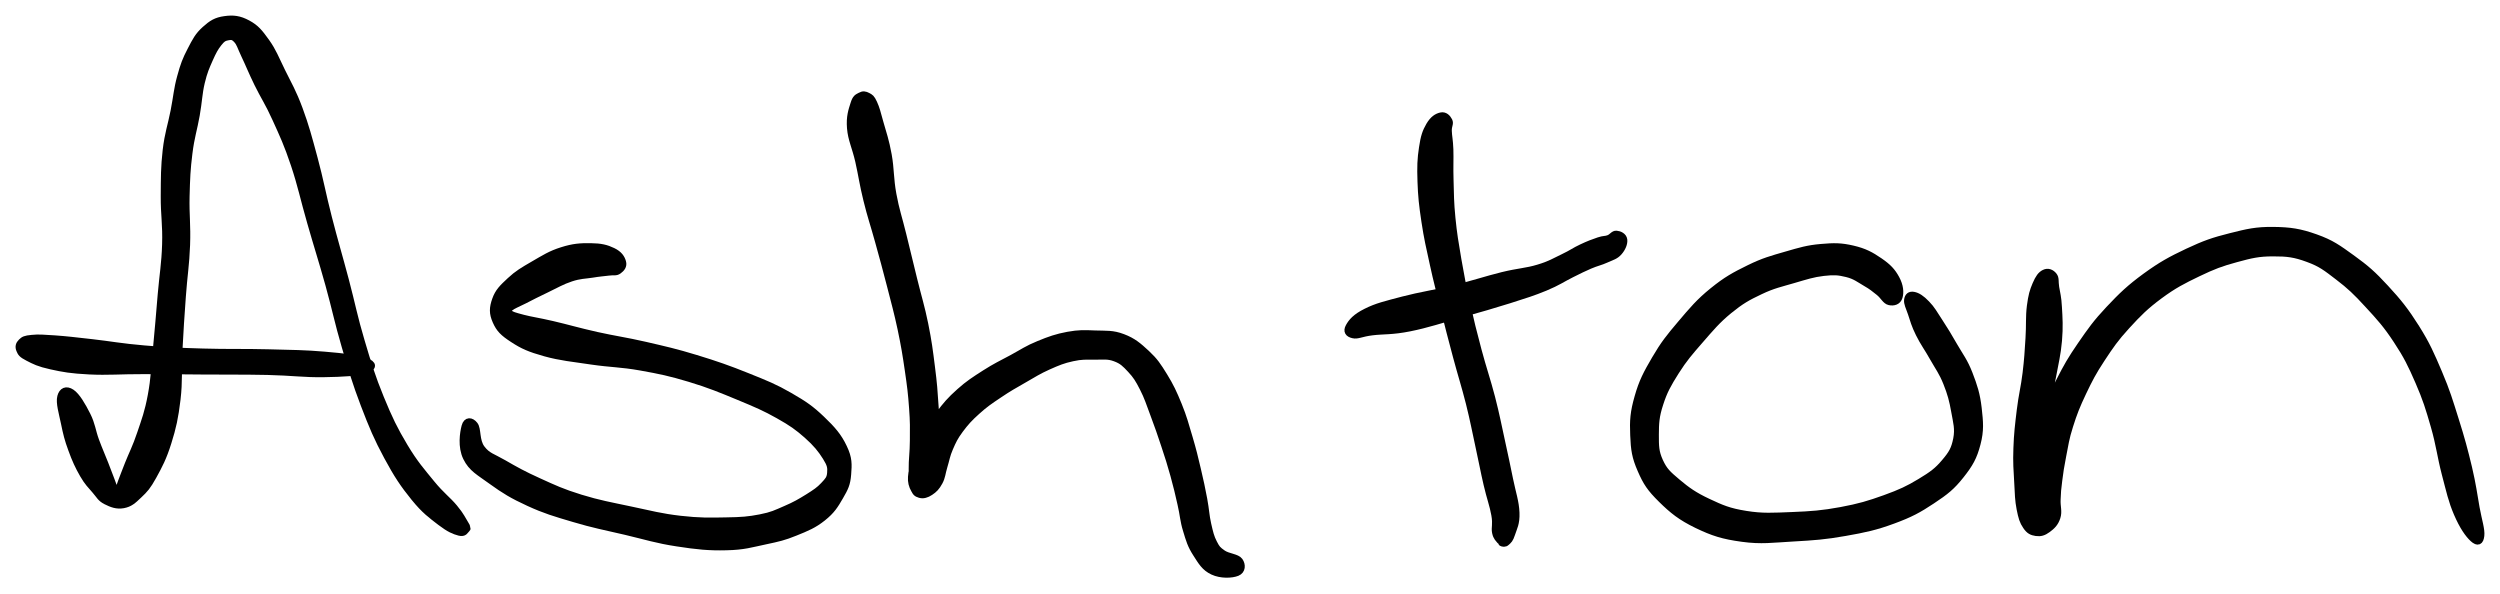
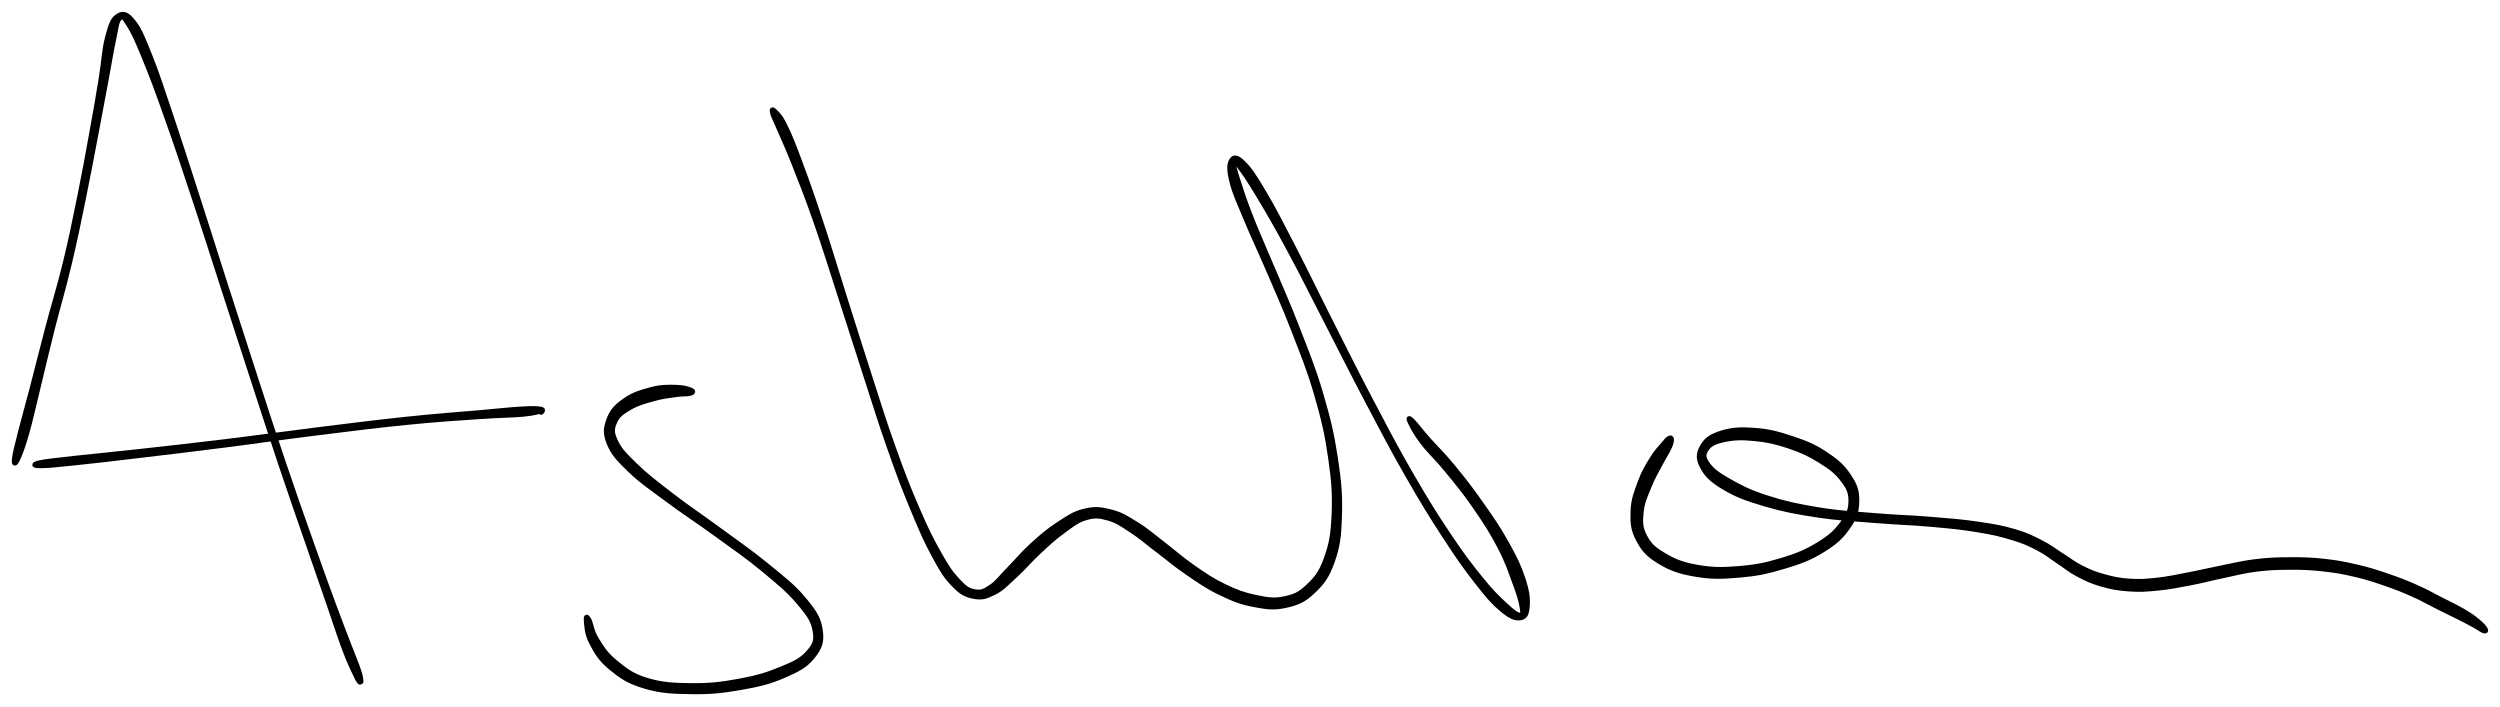
- <svg xmlns="http://www.w3.org/2000/svg" id="canvas" viewBox="277.903 160.573 401.233 95.217">
-   <path d="M 287.59,224.25 C 287.35 225.24, 287.83 226.79, 288.18 228.48 C 288.53 230.18, 288.74 231.07, 289.35 232.72 C 289.95 234.38, 290.44 235.44, 291.20 236.76 C 291.96 238.07, 292.41 238.45, 293.14 239.31 C 293.88 240.16, 293.98 240.57, 294.89 241.04 C 295.80 241.50, 296.62 241.83, 297.69 241.64 C 298.75 241.44, 299.26 240.98, 300.23 240.05 C 301.20 239.13, 301.60 238.70, 302.54 237.01 C 303.47 235.32, 304.15 234.06, 304.92 231.59 C 305.69 229.13, 306.02 227.64, 306.38 224.66 C 306.73 221.69, 306.52 220.01, 306.69 216.71 C 306.86 213.41, 306.99 211.53, 307.23 208.17 C 307.47 204.81, 307.79 203.12, 307.91 199.90 C 308.03 196.69, 307.76 195.04, 307.83 192.09 C 307.91 189.14, 307.96 187.76, 308.29 185.15 C 308.61 182.55, 309.06 181.33, 309.46 179.06 C 309.86 176.79, 309.85 175.61, 310.27 173.82 C 310.70 172.03, 311.02 171.37, 311.57 170.11 C 312.13 168.85, 312.47 168.22, 313.04 167.51 C 313.61 166.80, 313.85 166.67, 314.41 166.56 C 314.97 166.45, 315.30 166.39, 315.84 166.97 C 316.38 167.54, 316.43 168.02, 317.10 169.43 C 317.78 170.84, 318.20 171.96, 319.20 174.01 C 320.20 176.06, 320.94 177.07, 322.11 179.67 C 323.29 182.27, 323.96 183.68, 325.08 187.01 C 326.19 190.33, 326.59 192.44, 327.70 196.29 C 328.80 200.14, 329.51 202.29, 330.62 206.26 C 331.72 210.22, 332.09 212.26, 333.22 216.11 C 334.35 219.96, 334.93 221.96, 336.28 225.51 C 337.64 229.06, 338.40 230.87, 340.01 233.86 C 341.62 236.85, 342.63 238.35, 344.34 240.46 C 346.05 242.57, 347.11 243.30, 348.56 244.42 C 350.02 245.53, 350.76 245.82, 351.61 246.05 C 352.46 246.27, 352.57 245.74, 352.81 245.55 C 353.05 245.36, 352.85 245.30, 352.81 245.11 C 352.76 244.92, 352.98 245.23, 352.59 244.61 C 352.19 243.99, 351.93 243.31, 350.85 242.02 C 349.77 240.72, 348.80 240.09, 347.20 238.14 C 345.61 236.18, 344.51 234.98, 342.87 232.24 C 341.23 229.50, 340.41 227.81, 339.02 224.42 C 337.64 221.04, 337.05 219.09, 335.93 215.31 C 334.80 211.53, 334.44 209.47, 333.39 205.50 C 332.34 201.54, 331.67 199.38, 330.67 195.48 C 329.67 191.58, 329.33 189.49, 328.39 186.01 C 327.45 182.53, 327.02 180.88, 325.99 178.08 C 324.95 175.29, 324.28 174.21, 323.21 172.05 C 322.15 169.89, 321.78 168.82, 320.68 167.27 C 319.57 165.73, 319.02 165.03, 317.67 164.30 C 316.33 163.58, 315.34 163.46, 313.96 163.66 C 312.58 163.85, 311.87 164.29, 310.77 165.28 C 309.67 166.27, 309.26 167.08, 308.47 168.61 C 307.67 170.14, 307.35 170.98, 306.82 172.93 C 306.28 174.89, 306.24 176.02, 305.78 178.38 C 305.32 180.73, 304.83 181.97, 304.51 184.70 C 304.20 187.43, 304.22 189.02, 304.20 192.04 C 304.18 195.05, 304.52 196.61, 304.42 199.78 C 304.32 202.95, 304.00 204.55, 303.71 207.88 C 303.42 211.21, 303.28 213.20, 302.96 216.43 C 302.64 219.66, 302.63 221.28, 302.12 224.02 C 301.61 226.76, 301.14 227.94, 300.40 230.14 C 299.67 232.34, 299.04 233.49, 298.43 235.04 C 297.81 236.59, 297.64 237.10, 297.33 237.89 C 297.02 238.69, 297.08 238.83, 296.88 239.03 C 296.68 239.23, 296.55 239.16, 296.33 238.87 C 296.12 238.59, 296.10 238.38, 295.80 237.61 C 295.49 236.83, 295.30 236.27, 294.80 235.00 C 294.31 233.74, 293.89 232.84, 293.31 231.27 C 292.74 229.71, 292.71 228.72, 291.93 227.17 C 291.15 225.63, 290.28 224.12, 289.41 223.53 C 288.54 222.95, 287.84 223.26, 287.59 224.25" style="stroke: black; fill: black;" />
-   <path d="M 281.01,216.74 C 281.23 217.26, 281.36 217.49, 282.37 218.01 C 283.39 218.54, 284.12 218.93, 286.09 219.36 C 288.07 219.80, 289.29 220.02, 292.25 220.17 C 295.20 220.32, 297.25 220.11, 300.89 220.12 C 304.52 220.12, 306.42 220.15, 310.41 220.18 C 314.40 220.21, 316.95 220.17, 320.84 220.25 C 324.72 220.34, 326.71 220.66, 329.86 220.61 C 333.00 220.56, 335.22 220.43, 336.57 220.01 C 337.92 219.58, 337.93 218.99, 336.61 218.50 C 335.29 218.00, 333.11 217.79, 329.97 217.51 C 326.83 217.24, 324.81 217.23, 320.91 217.13 C 317.01 217.03, 314.45 217.13, 310.47 217.01 C 306.50 216.89, 304.61 216.82, 301.04 216.51 C 297.47 216.21, 295.48 215.82, 292.63 215.50 C 289.77 215.18, 288.67 215.04, 286.74 214.90 C 284.82 214.77, 284.10 214.71, 283.01 214.82 C 281.92 214.92, 281.69 215.05, 281.30 215.43 C 280.90 215.82, 280.80 216.23, 281.01 216.74" style="stroke: black; fill: black;" />
-   <path d="M 377.88,202.61 C 377.70 201.97, 377.31 201.34, 376.27 200.84 C 375.24 200.34, 374.33 200.12, 372.69 200.10 C 371.06 200.08, 369.93 200.15, 368.10 200.73 C 366.26 201.30, 365.18 202.01, 363.50 202.98 C 361.83 203.95, 360.95 204.45, 359.73 205.59 C 358.51 206.73, 357.84 207.36, 357.38 208.67 C 356.92 209.98, 356.88 210.85, 357.45 212.13 C 358.01 213.41, 358.63 214.03, 360.22 215.06 C 361.80 216.09, 362.84 216.56, 365.37 217.27 C 367.90 217.97, 369.80 218.13, 372.87 218.59 C 375.94 219.04, 377.56 218.98, 380.71 219.54 C 383.85 220.10, 385.43 220.43, 388.59 221.38 C 391.74 222.33, 393.63 223.12, 396.48 224.30 C 399.32 225.48, 400.65 226.04, 402.83 227.27 C 405.01 228.50, 405.86 229.11, 407.38 230.44 C 408.89 231.78, 409.65 232.74, 410.41 233.95 C 411.16 235.15, 411.22 235.57, 411.15 236.47 C 411.08 237.37, 410.79 237.66, 410.07 238.43 C 409.35 239.20, 408.78 239.57, 407.56 240.34 C 406.33 241.10, 405.49 241.60, 403.96 242.25 C 402.43 242.91, 401.83 243.25, 399.91 243.62 C 398.00 243.99, 396.96 244.07, 394.40 244.11 C 391.83 244.16, 390.15 244.20, 387.09 243.85 C 384.03 243.50, 382.30 243.03, 379.10 242.35 C 375.90 241.67, 374.03 241.35, 371.08 240.44 C 368.13 239.53, 366.81 238.90, 364.35 237.78 C 361.89 236.67, 360.58 235.93, 358.76 234.88 C 356.94 233.83, 356.17 233.75, 355.24 232.52 C 354.31 231.29, 354.67 229.44, 354.11 228.74 C 353.56 228.03, 352.76 227.93, 352.48 228.99 C 352.20 230.05, 351.85 232.26, 352.71 234.03 C 353.58 235.81, 354.81 236.39, 356.81 237.85 C 358.82 239.30, 360.11 240.10, 362.75 241.31 C 365.39 242.52, 366.92 242.96, 370.03 243.88 C 373.14 244.81, 374.99 245.15, 378.30 245.92 C 381.60 246.70, 383.32 247.28, 386.56 247.77 C 389.80 248.27, 391.66 248.46, 394.48 248.39 C 397.31 248.33, 398.48 247.92, 400.69 247.46 C 402.90 246.99, 403.69 246.82, 405.54 246.07 C 407.40 245.32, 408.54 244.86, 409.98 243.71 C 411.43 242.55, 411.94 241.71, 412.75 240.31 C 413.56 238.91, 413.89 238.28, 414.01 236.69 C 414.13 235.10, 414.20 234.14, 413.35 232.37 C 412.51 230.59, 411.54 229.47, 409.80 227.81 C 408.06 226.15, 407.04 225.45, 404.65 224.07 C 402.26 222.69, 400.86 222.14, 397.85 220.93 C 394.84 219.72, 392.88 219.03, 389.60 218.03 C 386.32 217.03, 384.64 216.66, 381.45 215.92 C 378.26 215.19, 376.63 215.00, 373.66 214.34 C 370.68 213.67, 368.94 213.14, 366.57 212.59 C 364.21 212.04, 363.23 211.94, 361.85 211.58 C 360.46 211.21, 360.05 211.10, 359.65 210.78 C 359.24 210.47, 359.32 210.40, 359.80 210.01 C 360.28 209.62, 360.90 209.41, 362.07 208.82 C 363.24 208.22, 364.16 207.74, 365.66 207.03 C 367.15 206.32, 368.09 205.74, 369.55 205.26 C 371.01 204.78, 371.76 204.83, 372.96 204.64 C 374.16 204.44, 374.72 204.42, 375.57 204.31 C 376.42 204.19, 376.75 204.39, 377.21 204.05 C 377.68 203.71, 378.07 203.26, 377.88 202.61" style="stroke: black; fill: black;" />
-   <path d="M 415.96,175.91 C 415.50 176.17, 415.21 176.20, 414.89 177.24 C 414.56 178.29, 414.19 179.30, 414.34 181.14 C 414.49 182.98, 415.13 184.13, 415.66 186.44 C 416.18 188.74, 416.33 190.10, 416.97 192.68 C 417.60 195.26, 418.08 196.57, 418.84 199.32 C 419.60 202.07, 420.03 203.61, 420.75 206.42 C 421.47 209.24, 421.88 210.67, 422.46 213.39 C 423.03 216.11, 423.25 217.49, 423.62 220.02 C 423.99 222.54, 424.14 223.75, 424.30 226.01 C 424.47 228.26, 424.45 229.31, 424.43 231.28 C 424.42 233.25, 424.22 234.35, 424.24 235.87 C 424.26 237.40, 424.26 238.07, 424.52 238.89 C 424.79 239.71, 425.02 239.84, 425.57 239.98 C 426.11 240.12, 426.61 239.99, 427.23 239.58 C 427.86 239.17, 428.25 238.77, 428.70 237.94 C 429.15 237.11, 429.13 236.52, 429.46 235.44 C 429.80 234.35, 429.86 233.68, 430.37 232.51 C 430.88 231.34, 431.14 230.76, 432.01 229.58 C 432.89 228.40, 433.48 227.74, 434.74 226.61 C 435.99 225.48, 436.76 224.96, 438.27 223.95 C 439.77 222.93, 440.67 222.44, 442.25 221.53 C 443.82 220.63, 444.59 220.12, 446.15 219.42 C 447.70 218.73, 448.54 218.38, 450.03 218.06 C 451.51 217.73, 452.22 217.80, 453.59 217.80 C 454.95 217.81, 455.69 217.65, 456.84 218.08 C 457.99 218.50, 458.43 218.96, 459.33 219.92 C 460.22 220.88, 460.57 221.43, 461.31 222.88 C 462.05 224.32, 462.35 225.32, 463.04 227.16 C 463.73 229.00, 464.13 230.15, 464.77 232.09 C 465.41 234.03, 465.72 234.98, 466.24 236.86 C 466.76 238.74, 466.98 239.72, 467.38 241.48 C 467.79 243.24, 467.77 244.08, 468.26 245.67 C 468.74 247.26, 468.97 248.09, 469.83 249.43 C 470.68 250.76, 471.21 251.71, 472.54 252.33 C 473.87 252.95, 475.60 252.87, 476.47 252.52 C 477.33 252.17, 477.34 251.21, 476.88 250.57 C 476.43 249.94, 475.02 249.92, 474.19 249.35 C 473.37 248.77, 473.23 248.63, 472.75 247.70 C 472.27 246.77, 472.12 246.11, 471.80 244.71 C 471.48 243.31, 471.49 242.46, 471.16 240.69 C 470.82 238.92, 470.60 237.83, 470.13 235.86 C 469.66 233.88, 469.43 232.88, 468.82 230.82 C 468.21 228.77, 467.90 227.56, 467.09 225.57 C 466.28 223.59, 465.80 222.56, 464.78 220.90 C 463.75 219.24, 463.29 218.52, 461.96 217.27 C 460.62 216.03, 459.78 215.30, 458.12 214.67 C 456.47 214.04, 455.44 214.17, 453.67 214.11 C 451.90 214.04, 451.10 213.99, 449.28 214.32 C 447.47 214.66, 446.39 215.04, 444.59 215.78 C 442.79 216.51, 442.01 217.09, 440.29 218.02 C 438.56 218.95, 437.65 219.36, 435.96 220.44 C 434.28 221.52, 433.35 222.10, 431.87 223.42 C 430.39 224.74, 429.66 225.59, 428.58 227.05 C 427.51 228.50, 427.21 229.31, 426.51 230.67 C 425.81 232.04, 425.55 232.73, 425.09 233.89 C 424.63 235.04, 424.34 235.50, 424.20 236.46 C 424.06 237.43, 424.09 238.00, 424.37 238.71 C 424.66 239.42, 425.08 239.90, 425.63 240.01 C 426.19 240.11, 426.67 240.02, 427.15 239.24 C 427.62 238.46, 427.79 237.70, 428.01 236.12 C 428.23 234.53, 428.23 233.37, 428.24 231.30 C 428.24 229.23, 428.20 228.11, 428.04 225.75 C 427.89 223.39, 427.80 222.13, 427.46 219.49 C 427.13 216.86, 426.95 215.39, 426.38 212.58 C 425.81 209.77, 425.32 208.31, 424.62 205.45 C 423.91 202.59, 423.53 201.01, 422.87 198.27 C 422.20 195.53, 421.74 194.32, 421.27 191.76 C 420.80 189.19, 420.93 187.74, 420.52 185.44 C 420.11 183.15, 419.67 181.95, 419.20 180.28 C 418.74 178.61, 418.59 177.97, 418.19 177.10 C 417.79 176.24, 417.63 176.18, 417.18 175.94 C 416.74 175.71, 416.42 175.65, 415.96 175.91" style="stroke: black; fill: black;" />
-   <path d="M 509.15,179.12 C 508.51 179.27, 507.88 179.65, 507.27 180.68 C 506.67 181.72, 506.41 182.47, 506.14 184.28 C 505.86 186.08, 505.82 187.34, 505.90 189.71 C 505.98 192.08, 506.13 193.45, 506.53 196.12 C 506.93 198.79, 507.28 200.26, 507.89 203.04 C 508.50 205.83, 508.86 207.12, 509.59 210.06 C 510.33 213.01, 510.76 214.71, 511.58 217.76 C 512.39 220.80, 512.94 222.42, 513.67 225.31 C 514.39 228.20, 514.63 229.62, 515.20 232.21 C 515.77 234.81, 515.99 236.10, 516.50 238.30 C 517.01 240.50, 517.48 241.67, 517.75 243.22 C 518.03 244.77, 517.70 245.21, 517.87 246.04 C 518.04 246.87, 518.41 247.09, 518.60 247.37 C 518.79 247.64, 518.76 247.33, 518.83 247.41 C 518.90 247.49, 518.76 247.72, 518.94 247.76 C 519.12 247.80, 519.41 247.94, 519.73 247.63 C 520.06 247.33, 520.27 247.20, 520.58 246.25 C 520.88 245.29, 521.34 244.61, 521.27 242.86 C 521.20 241.11, 520.71 239.78, 520.24 237.49 C 519.78 235.20, 519.52 234.02, 518.95 231.39 C 518.37 228.77, 518.11 227.29, 517.36 224.37 C 516.60 221.45, 516.00 219.83, 515.19 216.79 C 514.38 213.76, 513.97 212.09, 513.32 209.18 C 512.68 206.27, 512.42 204.97, 511.95 202.25 C 511.49 199.53, 511.24 198.10, 510.99 195.56 C 510.74 193.02, 510.75 191.76, 510.69 189.56 C 510.62 187.36, 510.71 186.16, 510.66 184.57 C 510.60 182.98, 510.44 182.52, 510.41 181.60 C 510.38 180.68, 510.75 180.44, 510.50 179.94 C 510.25 179.45, 509.80 178.97, 509.15 179.12" style="stroke: black; fill: black;" />
-   <path d="M 495.04,214.36 C 495.80 214.55, 496.34 214.11, 498.16 213.89 C 499.98 213.67, 501.30 213.83, 504.14 213.26 C 506.99 212.69, 509.20 211.93, 512.40 211.03 C 515.60 210.13, 517.44 209.61, 520.14 208.76 C 522.84 207.90, 523.92 207.57, 525.92 206.75 C 527.92 205.92, 528.71 205.33, 530.14 204.62 C 531.56 203.92, 531.94 203.71, 533.06 203.23 C 534.17 202.75, 534.78 202.67, 535.71 202.24 C 536.65 201.81, 537.18 201.72, 537.75 201.08 C 538.32 200.44, 538.65 199.64, 538.57 199.04 C 538.49 198.44, 537.84 198.14, 537.34 198.10 C 536.84 198.05, 536.63 198.59, 536.05 198.80 C 535.48 199.01, 535.35 198.86, 534.48 199.15 C 533.61 199.44, 532.86 199.72, 531.72 200.26 C 530.58 200.79, 530.17 201.16, 528.78 201.82 C 527.39 202.47, 526.73 202.95, 524.77 203.53 C 522.82 204.12, 521.71 204.08, 519.01 204.74 C 516.32 205.41, 514.48 206.06, 511.29 206.84 C 508.11 207.62, 505.90 207.91, 503.07 208.65 C 500.24 209.40, 498.89 209.70, 497.15 210.57 C 495.41 211.43, 494.78 212.22, 494.36 212.98 C 493.94 213.74, 494.27 214.18, 495.04 214.36" style="stroke: black; fill: black;" />
-   <path d="M 582.75,208.26 C 582.98 207.51, 582.90 206.43, 582.26 205.26 C 581.63 204.10, 580.98 203.40, 579.58 202.44 C 578.18 201.48, 577.15 200.92, 575.27 200.48 C 573.38 200.04, 572.29 200.04, 570.15 200.23 C 568.00 200.42, 566.86 200.77, 564.55 201.44 C 562.24 202.11, 560.96 202.44, 558.61 203.59 C 556.25 204.75, 554.97 205.44, 552.77 207.22 C 550.57 209.00, 549.48 210.32, 547.62 212.51 C 545.77 214.69, 544.89 215.79, 543.51 218.15 C 542.13 220.51, 541.42 221.84, 540.73 224.30 C 540.03 226.75, 539.94 228.07, 540.04 230.41 C 540.13 232.75, 540.30 233.91, 541.20 235.98 C 542.10 238.05, 542.72 238.98, 544.52 240.76 C 546.32 242.53, 547.63 243.59, 550.22 244.85 C 552.82 246.10, 554.41 246.61, 557.50 247.03 C 560.60 247.46, 562.42 247.16, 565.72 246.98 C 569.02 246.79, 570.81 246.67, 574.01 246.10 C 577.21 245.54, 578.92 245.17, 581.72 244.14 C 584.52 243.11, 585.83 242.40, 588.01 240.95 C 590.20 239.50, 591.18 238.72, 592.63 236.89 C 594.08 235.06, 594.71 233.96, 595.27 231.80 C 595.84 229.63, 595.70 228.32, 595.45 226.07 C 595.19 223.83, 594.77 222.56, 594.00 220.56 C 593.23 218.57, 592.54 217.74, 591.58 216.08 C 590.63 214.41, 590.11 213.58, 589.23 212.22 C 588.34 210.87, 587.99 210.17, 587.15 209.31 C 586.32 208.44, 585.67 208.03, 585.04 207.91 C 584.41 207.79, 584.09 208.10, 584.00 208.69 C 583.92 209.29, 584.23 209.79, 584.60 210.88 C 584.97 211.98, 585.14 212.72, 585.85 214.15 C 586.55 215.58, 587.24 216.46, 588.12 218.04 C 589.01 219.61, 589.58 220.31, 590.27 222.03 C 590.96 223.75, 591.24 224.83, 591.56 226.63 C 591.88 228.42, 592.19 229.39, 591.88 231.01 C 591.56 232.63, 591.15 233.36, 589.98 234.73 C 588.82 236.11, 587.98 236.72, 586.06 237.88 C 584.14 239.04, 582.94 239.60, 580.40 240.52 C 577.86 241.43, 576.32 241.90, 573.35 242.45 C 570.38 243.00, 568.59 243.13, 565.54 243.25 C 562.49 243.37, 560.80 243.50, 558.09 243.06 C 555.39 242.63, 554.21 242.11, 552.02 241.08 C 549.83 240.05, 548.67 239.22, 547.13 237.92 C 545.59 236.62, 545.02 236.11, 544.32 234.59 C 543.63 233.07, 543.64 232.17, 543.64 230.33 C 543.65 228.49, 543.69 227.41, 544.35 225.39 C 545.00 223.36, 545.62 222.25, 546.91 220.21 C 548.20 218.18, 549.08 217.17, 550.78 215.22 C 552.48 213.27, 553.49 212.04, 555.41 210.46 C 557.34 208.89, 558.35 208.32, 560.42 207.34 C 562.49 206.35, 563.72 206.12, 565.74 205.52 C 567.77 204.93, 568.85 204.56, 570.56 204.36 C 572.27 204.17, 572.95 204.22, 574.30 204.55 C 575.64 204.88, 576.27 205.42, 577.29 206.01 C 578.32 206.60, 578.66 206.91, 579.42 207.51 C 580.19 208.12, 580.47 208.90, 581.13 209.05 C 581.80 209.20, 582.53 209.02, 582.75 208.26" style="stroke: black; fill: black;" />
-   <path d="M 606.00,204.34 C 605.41 204.63, 605.05 205.14, 604.59 206.21 C 604.13 207.29, 603.93 207.97, 603.70 209.71 C 603.48 211.44, 603.62 212.72, 603.48 214.88 C 603.34 217.03, 603.29 218.17, 603.01 220.47 C 602.73 222.78, 602.37 223.99, 602.08 226.40 C 601.79 228.80, 601.62 230.18, 601.54 232.50 C 601.45 234.81, 601.56 236.03, 601.67 237.98 C 601.77 239.92, 601.78 240.83, 602.05 242.24 C 602.33 243.65, 602.51 244.27, 603.04 245.04 C 603.56 245.81, 603.98 245.99, 604.68 246.10 C 605.39 246.20, 605.89 246.06, 606.57 245.56 C 607.25 245.06, 607.78 244.57, 608.09 243.60 C 608.40 242.63, 608.06 241.92, 608.12 240.73 C 608.17 239.55, 608.19 239.09, 608.38 237.69 C 608.56 236.29, 608.67 235.48, 609.02 233.72 C 609.37 231.97, 609.48 230.95, 610.13 228.92 C 610.77 226.89, 611.22 225.74, 612.24 223.59 C 613.26 221.45, 613.83 220.34, 615.23 218.21 C 616.64 216.07, 617.41 214.93, 619.27 212.90 C 621.13 210.87, 622.25 209.74, 624.53 208.05 C 626.81 206.37, 628.22 205.65, 630.67 204.47 C 633.13 203.29, 634.40 202.81, 636.81 202.16 C 639.22 201.50, 640.42 201.22, 642.71 201.22 C 645.01 201.21, 646.22 201.37, 648.30 202.14 C 650.39 202.90, 651.21 203.57, 653.13 205.04 C 655.04 206.50, 656.01 207.42, 657.88 209.46 C 659.76 211.49, 660.89 212.73, 662.52 215.22 C 664.16 217.70, 664.84 219.10, 666.04 221.86 C 667.24 224.62, 667.68 226.06, 668.53 229.01 C 669.38 231.96, 669.55 233.80, 670.28 236.60 C 671.02 239.40, 671.32 240.90, 672.22 243.00 C 673.12 245.09, 674.01 246.36, 674.79 247.07 C 675.57 247.78, 676.00 247.56, 676.12 246.55 C 676.23 245.55, 675.76 244.23, 675.36 242.05 C 674.97 239.86, 674.81 238.45, 674.15 235.63 C 673.48 232.82, 672.99 231.00, 672.03 227.96 C 671.07 224.91, 670.63 223.39, 669.37 220.43 C 668.11 217.47, 667.44 215.90, 665.72 213.16 C 664.00 210.43, 662.86 209.01, 660.79 206.77 C 658.73 204.53, 657.65 203.60, 655.40 201.97 C 653.15 200.35, 652.09 199.56, 649.56 198.66 C 647.02 197.76, 645.48 197.52, 642.74 197.49 C 640.00 197.46, 638.60 197.80, 635.86 198.49 C 633.11 199.18, 631.73 199.66, 629.00 200.94 C 626.27 202.23, 624.75 203.06, 622.22 204.90 C 619.69 206.75, 618.42 207.97, 616.34 210.18 C 614.27 212.38, 613.42 213.61, 611.83 215.91 C 610.24 218.22, 609.59 219.37, 608.40 221.70 C 607.22 224.03, 606.62 225.33, 605.91 227.58 C 605.20 229.83, 605.18 231.06, 604.84 232.94 C 604.51 234.82, 604.54 235.53, 604.24 237.00 C 603.94 238.46, 603.51 239.02, 603.33 240.28 C 603.16 241.54, 603.18 242.41, 603.37 243.29 C 603.55 244.17, 603.91 244.33, 604.27 244.67 C 604.63 245.01, 604.90 245.08, 605.15 244.99 C 605.40 244.90, 605.44 244.85, 605.51 244.23 C 605.58 243.61, 605.49 243.17, 605.50 241.90 C 605.52 240.63, 605.54 239.74, 605.56 237.89 C 605.59 236.05, 605.50 234.87, 605.62 232.68 C 605.75 230.50, 605.84 229.26, 606.19 226.95 C 606.53 224.65, 606.93 223.48, 607.36 221.14 C 607.79 218.80, 608.14 217.50, 608.34 215.25 C 608.53 213.00, 608.43 211.60, 608.33 209.89 C 608.24 208.17, 608.05 207.71, 607.89 206.68 C 607.73 205.66, 607.92 205.24, 607.54 204.77 C 607.16 204.30, 606.59 204.05, 606.00 204.34" style="stroke: black; fill: black;" />
+ <svg xmlns="http://www.w3.org/2000/svg" id="canvas" viewBox="258.448 86.997 528.625 149.292">
+   <path d="M 262.14,184.22 C 262.66 183.16, 263.23 181.71, 264.09 178.73 C 264.94 175.75, 265.34 173.74, 266.43 169.32 C 267.51 164.89, 268.17 161.90, 269.51 156.60 C 270.85 151.29, 271.80 148.36, 273.12 142.78 C 274.45 137.20, 275.04 134.16, 276.16 128.70 C 277.28 123.24, 277.78 120.41, 278.73 115.48 C 279.67 110.55, 280.12 108.09, 280.88 104.05 C 281.64 100.02, 281.94 97.93, 282.51 95.30 C 283.08 92.66, 283.10 91.52, 283.73 90.90 C 284.36 90.27, 284.59 90.50, 285.63 92.16 C 286.68 93.83, 287.35 95.26, 288.97 99.23 C 290.60 103.19, 291.66 106.05, 293.76 111.99 C 295.87 117.92, 297.13 121.74, 299.50 128.89 C 301.87 136.03, 303.14 140.12, 305.60 147.72 C 308.07 155.32, 309.39 159.43, 311.82 166.89 C 314.25 174.35, 315.46 178.16, 317.75 185.01 C 320.04 191.86, 321.23 195.20, 323.28 201.13 C 325.32 207.07, 326.39 210.11, 327.97 214.69 C 329.56 219.27, 330.12 221.15, 331.19 224.03 C 332.26 226.90, 332.68 227.65, 333.32 229.07 C 333.96 230.49, 334.13 230.75, 334.40 231.13 C 334.67 231.51, 334.64 231.02, 334.69 230.98 C 334.74 230.95, 334.64 230.96, 334.67 230.96 C 334.69 230.95, 334.87 231.41, 334.80 230.96 C 334.72 230.51, 334.77 230.17, 334.28 228.70 C 333.78 227.22, 333.42 226.46, 332.32 223.60 C 331.23 220.74, 330.49 218.93, 328.82 214.39 C 327.15 209.85, 326.06 206.81, 323.97 200.89 C 321.88 194.97, 320.69 191.64, 318.38 184.80 C 316.06 177.96, 314.85 174.15, 312.42 166.69 C 309.99 159.23, 308.67 155.12, 306.23 147.52 C 303.79 139.91, 302.52 135.82, 300.21 128.66 C 297.90 121.49, 296.68 117.65, 294.67 111.67 C 292.65 105.69, 291.76 102.79, 290.14 98.75 C 288.52 94.72, 287.92 93.16, 286.56 91.49 C 285.20 89.82, 284.42 89.70, 283.34 90.40 C 282.26 91.09, 281.86 92.28, 281.15 94.97 C 280.44 97.66, 280.45 99.79, 279.78 103.86 C 279.11 107.93, 278.69 110.37, 277.79 115.31 C 276.90 120.24, 276.40 123.07, 275.29 128.52 C 274.17 133.97, 273.59 137.01, 272.24 142.57 C 270.88 148.13, 269.90 151.05, 268.51 156.34 C 267.11 161.63, 266.40 164.61, 265.25 169.02 C 264.10 173.43, 263.51 175.37, 262.75 178.37 C 262.00 181.37, 261.60 182.85, 261.48 184.02 C 261.35 185.19, 261.62 185.28, 262.14 184.22" style="stroke: black; fill: black;" />
+   <path d="M 266.92,185.50 C 268.42 185.51, 270.19 185.32, 274.37 184.89 C 278.55 184.46, 281.50 184.10, 287.83 183.35 C 294.15 182.60, 298.42 182.10, 306.00 181.13 C 313.58 180.17, 318.03 179.48, 325.73 178.53 C 333.43 177.57, 337.71 177.02, 344.50 176.34 C 351.29 175.66, 354.79 175.47, 359.69 175.13 C 364.58 174.79, 366.33 174.85, 368.96 174.62 C 371.58 174.38, 372.03 174.07, 372.80 173.97 C 373.57 173.88, 372.80 174.12, 372.82 174.15 C 372.84 174.19, 372.90 174.27, 372.90 174.14 C 372.90 174.02, 373.62 173.65, 372.82 173.51 C 372.01 173.37, 371.51 173.30, 368.87 173.45 C 366.23 173.60, 364.51 173.82, 359.62 174.25 C 354.73 174.68, 351.22 174.90, 344.43 175.61 C 337.63 176.33, 333.35 176.89, 325.64 177.84 C 317.94 178.79, 313.49 179.45, 305.91 180.38 C 298.32 181.30, 294.05 181.76, 287.72 182.46 C 281.39 183.17, 278.43 183.41, 274.26 183.88 C 270.08 184.36, 268.32 184.51, 266.85 184.83 C 265.38 185.16, 265.42 185.49, 266.92 185.50" style="stroke: black; fill: black;" />
+   <path d="M 404.48,169.45 C 403.83 169.19, 402.86 168.88, 401.19 168.86 C 399.53 168.84, 398.25 168.80, 396.13 169.35 C 394.02 169.91, 392.42 170.38, 390.64 171.62 C 388.86 172.87, 387.92 173.78, 387.23 175.59 C 386.55 177.40, 386.34 178.52, 387.21 180.67 C 388.08 182.82, 389.07 183.92, 391.57 186.34 C 394.07 188.76, 396.04 190.04, 399.71 192.77 C 403.38 195.50, 405.88 197.05, 409.93 200.00 C 413.98 202.95, 416.47 204.62, 419.97 207.52 C 423.47 210.42, 425.28 211.92, 427.44 214.48 C 429.60 217.04, 430.39 218.22, 430.77 220.33 C 431.15 222.43, 430.80 223.37, 429.34 225.00 C 427.89 226.64, 426.43 227.30, 423.51 228.50 C 420.59 229.70, 418.50 230.32, 414.74 231.01 C 410.98 231.70, 408.63 231.98, 404.71 231.95 C 400.79 231.91, 398.40 231.80, 395.17 230.81 C 391.94 229.82, 390.67 228.73, 388.56 227.01 C 386.45 225.29, 385.73 224.01, 384.61 222.21 C 383.50 220.42, 383.43 218.84, 382.99 218.04 C 382.54 217.25, 382.29 217.26, 382.40 218.23 C 382.50 219.19, 382.46 220.86, 383.50 222.85 C 384.54 224.84, 385.34 226.33, 387.59 228.18 C 389.85 230.04, 391.35 231.09, 394.77 232.11 C 398.19 233.13, 400.65 233.23, 404.69 233.28 C 408.74 233.34, 411.11 233.08, 414.99 232.41 C 418.87 231.73, 421.03 231.22, 424.10 229.90 C 427.16 228.58, 428.75 227.77, 430.31 225.82 C 431.88 223.87, 432.29 222.56, 431.90 220.14 C 431.52 217.71, 430.64 216.38, 428.39 213.68 C 426.15 210.99, 424.25 209.57, 420.69 206.65 C 417.13 203.73, 414.64 202.07, 410.59 199.09 C 406.55 196.11, 404.07 194.53, 400.48 191.76 C 396.89 188.99, 395.02 187.58, 392.63 185.25 C 390.24 182.92, 389.35 181.94, 388.53 180.11 C 387.70 178.28, 387.88 177.49, 388.50 176.11 C 389.13 174.72, 390.02 174.15, 391.65 173.19 C 393.28 172.23, 394.74 171.87, 396.67 171.33 C 398.60 170.78, 399.74 170.70, 401.30 170.47 C 402.85 170.24, 403.81 170.38, 404.44 170.17 C 405.08 169.97, 405.13 169.71, 404.48 169.45" style="stroke: black; fill: black;" />
+   <path d="M 421.77,110.82 C 421.94 111.54, 422.23 111.95, 423.15 114.13 C 424.07 116.31, 424.79 117.71, 426.37 121.71 C 427.95 125.72, 429.07 128.50, 431.04 134.14 C 433.00 139.77, 434.09 143.40, 436.19 149.90 C 438.30 156.40, 439.49 160.24, 441.57 166.64 C 443.65 173.04, 444.61 176.27, 446.59 181.88 C 448.57 187.50, 449.58 190.18, 451.46 194.70 C 453.34 199.23, 454.25 201.33, 455.98 204.52 C 457.72 207.71, 458.45 208.93, 460.12 210.64 C 461.80 212.36, 462.64 212.78, 464.34 213.11 C 466.04 213.45, 466.87 213.20, 468.63 212.32 C 470.39 211.44, 471.24 210.41, 473.13 208.69 C 475.02 206.98, 476.05 205.62, 478.07 203.74 C 480.09 201.87, 481.23 200.77, 483.24 199.32 C 485.24 197.86, 486.19 197.03, 488.10 196.48 C 490.02 195.94, 490.90 196.06, 492.82 196.59 C 494.74 197.13, 495.61 197.82, 497.70 199.17 C 499.78 200.53, 500.86 201.56, 503.25 203.36 C 505.64 205.16, 506.98 206.38, 509.64 208.19 C 512.29 209.99, 513.74 211.05, 516.53 212.38 C 519.32 213.72, 520.83 214.33, 523.59 214.86 C 526.35 215.38, 527.83 215.59, 530.33 215.03 C 532.83 214.47, 534.13 213.92, 536.10 212.05 C 538.07 210.18, 539.06 208.88, 540.19 205.68 C 541.31 202.49, 541.58 200.47, 541.71 196.09 C 541.84 191.71, 541.62 188.96, 540.83 183.78 C 540.03 178.59, 539.32 175.63, 537.71 170.15 C 536.10 164.67, 534.81 161.68, 532.77 156.38 C 530.72 151.07, 529.42 148.29, 527.47 143.62 C 525.52 138.96, 524.47 136.75, 523.02 133.05 C 521.57 129.36, 520.99 127.53, 520.23 125.15 C 519.48 122.76, 519.20 121.75, 519.25 121.15 C 519.29 120.54, 519.40 120.68, 520.46 122.13 C 521.53 123.57, 522.43 124.80, 524.58 128.39 C 526.73 131.98, 528.31 134.67, 531.21 140.07 C 534.12 145.47, 535.83 149.02, 539.12 155.39 C 542.41 161.77, 544.26 165.54, 547.65 171.96 C 551.05 178.39, 552.81 181.81, 556.08 187.52 C 559.35 193.22, 561.07 196.00, 564.00 200.50 C 566.93 205.00, 568.32 206.95, 570.72 210.03 C 573.12 213.10, 574.18 214.35, 576.01 215.88 C 577.84 217.40, 578.79 217.79, 579.87 217.66 C 580.95 217.52, 581.28 216.85, 581.41 215.20 C 581.54 213.56, 581.39 212.10, 580.51 209.42 C 579.63 206.75, 578.80 205.04, 577.01 201.83 C 575.21 198.61, 573.82 196.61, 571.52 193.35 C 569.23 190.09, 567.77 188.25, 565.53 185.53 C 563.29 182.81, 561.99 181.66, 560.30 179.74 C 558.61 177.82, 557.80 176.63, 557.06 175.93 C 556.32 175.23, 556.16 175.33, 556.61 176.26 C 557.05 177.19, 557.71 178.55, 559.27 180.59 C 560.83 182.63, 562.19 183.73, 564.41 186.45 C 566.62 189.16, 568.12 190.93, 570.35 194.17 C 572.58 197.40, 573.89 199.43, 575.56 202.61 C 577.22 205.79, 577.74 207.54, 578.68 210.06 C 579.62 212.59, 580.02 213.84, 580.25 215.24 C 580.48 216.64, 580.53 217.11, 579.84 217.06 C 579.15 217.01, 578.46 216.51, 576.80 214.97 C 575.15 213.44, 573.97 212.36, 571.55 209.37 C 569.13 206.38, 567.67 204.49, 564.70 200.04 C 561.73 195.60, 560.00 192.83, 556.72 187.15 C 553.44 181.46, 551.67 178.05, 548.29 171.62 C 544.92 165.20, 543.07 161.44, 539.83 155.03 C 536.59 148.63, 534.93 145.07, 532.10 139.60 C 529.28 134.14, 527.88 131.35, 525.72 127.71 C 523.56 124.07, 522.67 122.74, 521.29 121.40 C 519.91 120.06, 519.27 120.16, 518.80 120.98 C 518.33 121.81, 518.30 123.02, 518.94 125.51 C 519.57 128.01, 520.45 129.78, 521.98 133.47 C 523.51 137.17, 524.60 139.35, 526.60 143.99 C 528.59 148.64, 529.88 151.42, 531.93 156.70 C 533.97 161.99, 535.24 164.96, 536.82 170.41 C 538.39 175.85, 539.07 178.80, 539.80 183.93 C 540.54 189.05, 540.69 191.79, 540.50 196.04 C 540.30 200.30, 539.92 202.22, 538.84 205.20 C 537.75 208.19, 536.83 209.29, 535.07 210.97 C 533.31 212.65, 532.26 213.13, 530.02 213.59 C 527.79 214.05, 526.46 213.81, 523.91 213.28 C 521.35 212.74, 519.90 212.21, 517.23 210.92 C 514.56 209.63, 513.15 208.62, 510.57 206.83 C 507.99 205.03, 506.70 203.78, 504.31 201.96 C 501.92 200.14, 500.82 199.09, 498.60 197.73 C 496.38 196.38, 495.37 195.72, 493.19 195.18 C 491.02 194.65, 489.92 194.53, 487.73 195.06 C 485.54 195.60, 484.44 196.41, 482.23 197.85 C 480.03 199.29, 478.79 200.37, 476.71 202.26 C 474.62 204.15, 473.56 205.55, 471.81 207.32 C 470.06 209.09, 469.40 210.16, 467.94 211.12 C 466.49 212.07, 465.92 212.35, 464.54 212.09 C 463.15 211.83, 462.52 211.43, 461.01 209.81 C 459.49 208.18, 458.72 207.06, 456.98 203.97 C 455.24 200.88, 454.22 198.82, 452.30 194.35 C 450.37 189.88, 449.34 187.21, 447.34 181.62 C 445.34 176.03, 444.37 172.80, 442.30 166.40 C 440.23 160.01, 439.05 156.16, 436.98 149.65 C 434.92 143.13, 433.86 139.49, 431.98 133.81 C 430.11 128.13, 429.10 125.30, 427.59 121.25 C 426.08 117.19, 425.48 115.69, 424.42 113.55 C 423.36 111.40, 422.82 111.08, 422.29 110.53 C 421.75 109.99, 421.60 110.10, 421.77 110.82" style="stroke: black; fill: black;" />
+   <path d="M 611.37,179.66 C 611.02 179.86, 610.85 180.08, 610.13 180.95 C 609.41 181.82, 608.74 182.40, 607.76 184.01 C 606.78 185.61, 606.04 186.76, 605.23 188.97 C 604.43 191.18, 603.81 192.65, 603.73 195.06 C 603.65 197.47, 603.71 198.87, 604.82 201.01 C 605.94 203.14, 606.88 204.25, 609.30 205.73 C 611.73 207.22, 613.55 207.86, 616.93 208.44 C 620.31 209.02, 622.48 208.97, 626.21 208.64 C 629.94 208.32, 632.10 207.86, 635.61 206.81 C 639.11 205.76, 641.01 205.06, 643.73 203.40 C 646.44 201.74, 647.71 200.59, 649.18 198.50 C 650.66 196.41, 651.06 195.15, 651.09 192.97 C 651.13 190.79, 650.69 189.59, 649.34 187.58 C 647.99 185.57, 646.75 184.50, 644.34 182.92 C 641.94 181.34, 640.26 180.67, 637.29 179.68 C 634.32 178.69, 632.46 178.19, 629.49 177.97 C 626.52 177.74, 624.68 177.85, 622.46 178.54 C 620.24 179.23, 619.19 180.00, 618.38 181.44 C 617.56 182.87, 617.47 183.99, 618.40 185.72 C 619.33 187.45, 620.40 188.53, 623.03 190.09 C 625.67 191.66, 627.63 192.39, 631.57 193.56 C 635.52 194.72, 638.08 195.22, 642.76 195.92 C 647.44 196.63, 650.18 196.70, 654.97 197.09 C 659.76 197.49, 662.37 197.50, 666.71 197.89 C 671.05 198.28, 673.20 198.48, 676.68 199.06 C 680.15 199.63, 681.52 199.97, 684.07 200.75 C 686.62 201.53, 687.51 201.96, 689.44 202.96 C 691.37 203.96, 692.02 204.64, 693.71 205.74 C 695.39 206.84, 696.03 207.51, 697.85 208.47 C 699.68 209.43, 700.70 209.92, 702.84 210.54 C 704.99 211.15, 706.20 211.38, 708.56 211.55 C 710.91 211.72, 712.06 211.64, 714.62 211.39 C 717.19 211.14, 718.60 210.85, 721.39 210.32 C 724.18 209.79, 725.72 209.33, 728.57 208.74 C 731.41 208.15, 732.78 207.72, 735.63 207.37 C 738.47 207.02, 739.96 206.99, 742.78 206.98 C 745.60 206.97, 747.03 207.03, 749.75 207.33 C 752.47 207.63, 753.81 207.88, 756.39 208.48 C 758.97 209.08, 760.20 209.50, 762.64 210.33 C 765.08 211.17, 766.34 211.66, 768.59 212.66 C 770.84 213.66, 771.90 214.33, 773.90 215.33 C 775.89 216.32, 777.00 216.84, 778.55 217.62 C 780.11 218.41, 780.66 218.71, 781.67 219.26 C 782.69 219.81, 783.16 220.25, 783.62 220.39 C 784.07 220.54, 784.20 220.40, 783.94 219.98 C 783.68 219.56, 783.25 219.05, 782.32 218.30 C 781.40 217.55, 780.85 217.13, 779.31 216.23 C 777.78 215.33, 776.67 214.83, 774.66 213.81 C 772.66 212.78, 771.57 212.12, 769.28 211.11 C 766.98 210.10, 765.69 209.59, 763.18 208.74 C 760.68 207.89, 759.42 207.48, 756.77 206.86 C 754.12 206.24, 752.73 205.97, 749.93 205.66 C 747.13 205.35, 745.68 205.31, 742.77 205.32 C 739.87 205.33, 738.34 205.38, 735.43 205.72 C 732.52 206.07, 731.10 206.49, 728.23 207.05 C 725.35 207.62, 723.81 208.02, 721.06 208.54 C 718.30 209.07, 716.92 209.40, 714.45 209.66 C 711.97 209.92, 710.91 210.00, 708.68 209.85 C 706.45 209.69, 705.33 209.45, 703.31 208.89 C 701.29 208.34, 700.34 207.93, 698.58 207.05 C 696.82 206.18, 696.20 205.56, 694.50 204.50 C 692.80 203.43, 692.08 202.74, 690.07 201.72 C 688.07 200.70, 687.12 200.17, 684.48 199.39 C 681.83 198.61, 680.40 198.35, 676.87 197.83 C 673.33 197.30, 671.17 197.14, 666.81 196.78 C 662.45 196.41, 659.84 196.41, 655.06 196.01 C 650.29 195.61, 647.56 195.52, 642.94 194.76 C 638.33 194.00, 635.79 193.45, 631.98 192.22 C 628.18 190.99, 626.40 190.04, 623.90 188.61 C 621.40 187.18, 620.41 186.39, 619.48 185.07 C 618.56 183.74, 618.60 182.99, 619.28 181.98 C 619.95 180.97, 620.85 180.47, 622.86 180.02 C 624.87 179.57, 626.56 179.48, 629.34 179.75 C 632.11 180.01, 633.93 180.41, 636.74 181.35 C 639.54 182.29, 641.09 183.03, 643.37 184.45 C 645.64 185.87, 646.82 186.76, 648.10 188.46 C 649.39 190.16, 649.81 191.12, 649.80 192.95 C 649.78 194.79, 649.39 195.82, 648.02 197.66 C 646.65 199.49, 645.51 200.56, 642.95 202.12 C 640.38 203.68, 638.57 204.44, 635.20 205.46 C 631.83 206.47, 629.69 206.91, 626.09 207.20 C 622.49 207.49, 620.39 207.48, 617.20 206.90 C 614.02 206.33, 612.37 205.63, 610.16 204.31 C 607.96 202.99, 607.11 202.13, 606.18 200.31 C 605.25 198.48, 605.31 197.29, 605.51 195.17 C 605.72 193.06, 606.41 191.76, 607.22 189.73 C 608.03 187.70, 608.74 186.63, 609.57 185.03 C 610.40 183.43, 610.92 182.75, 611.38 181.74 C 611.85 180.73, 611.90 180.38, 611.90 179.97 C 611.90 179.55, 611.73 179.47, 611.37 179.66" style="stroke: black; fill: black;" />
</svg>
